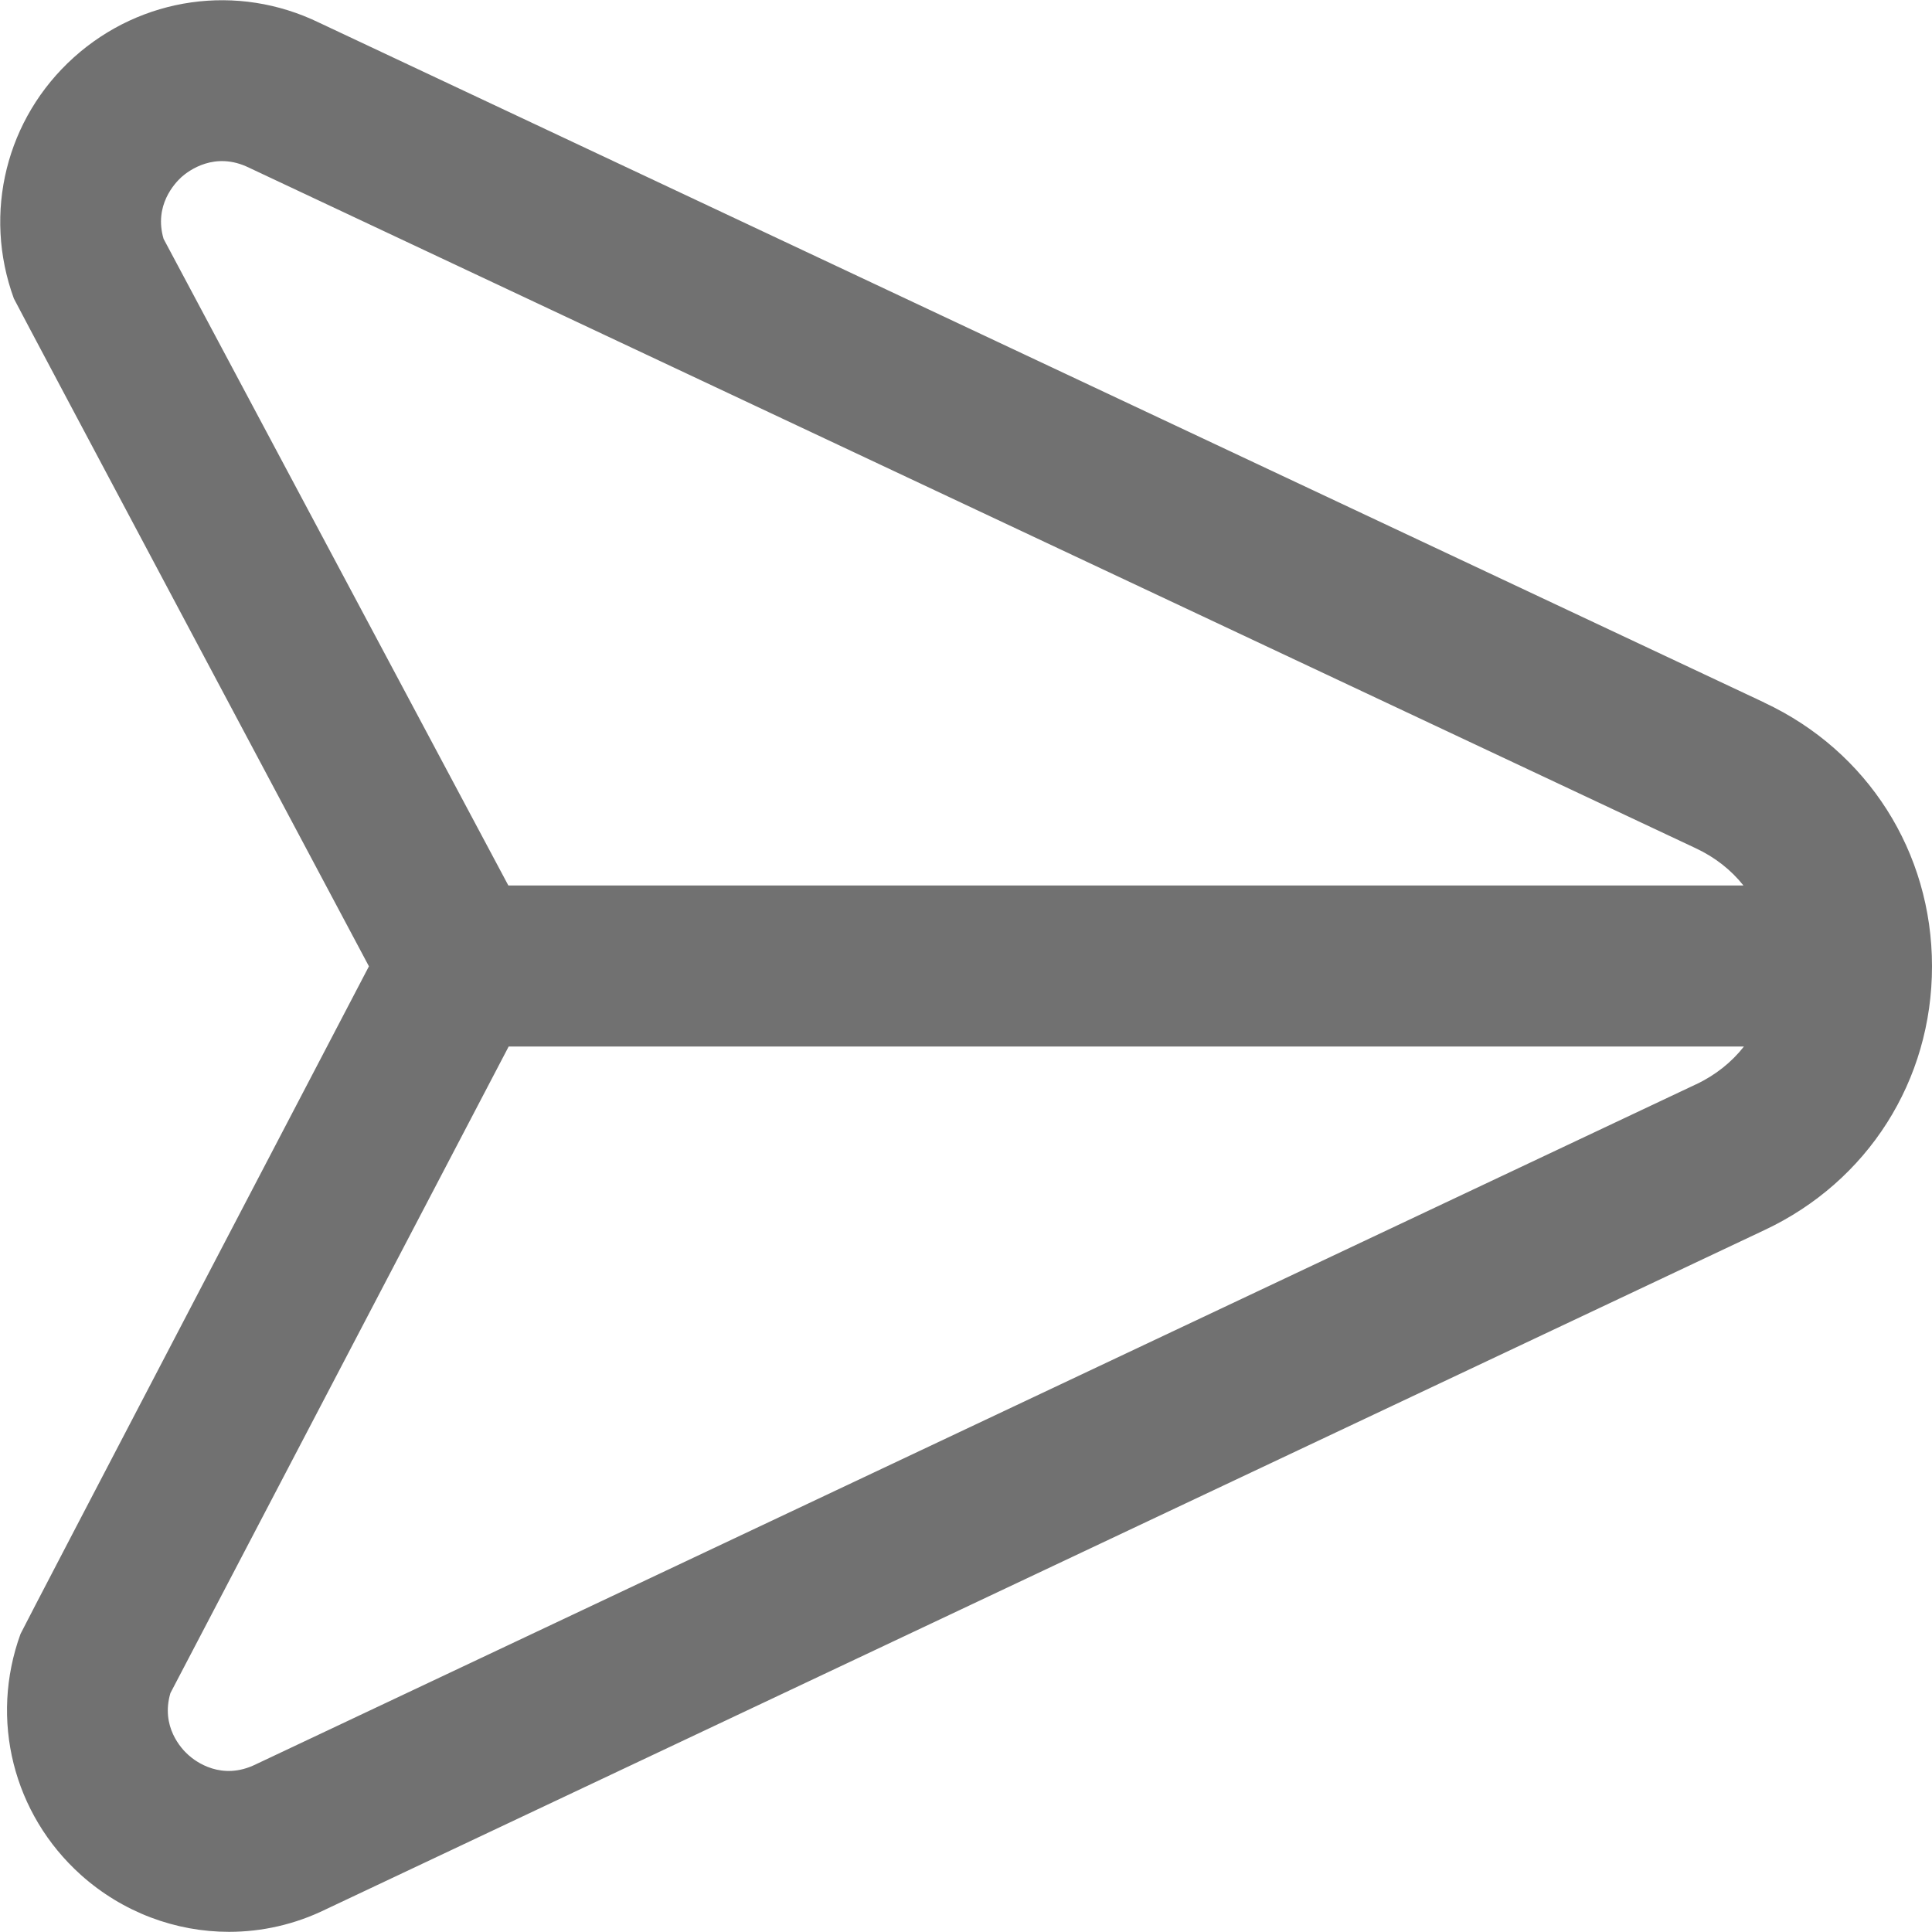
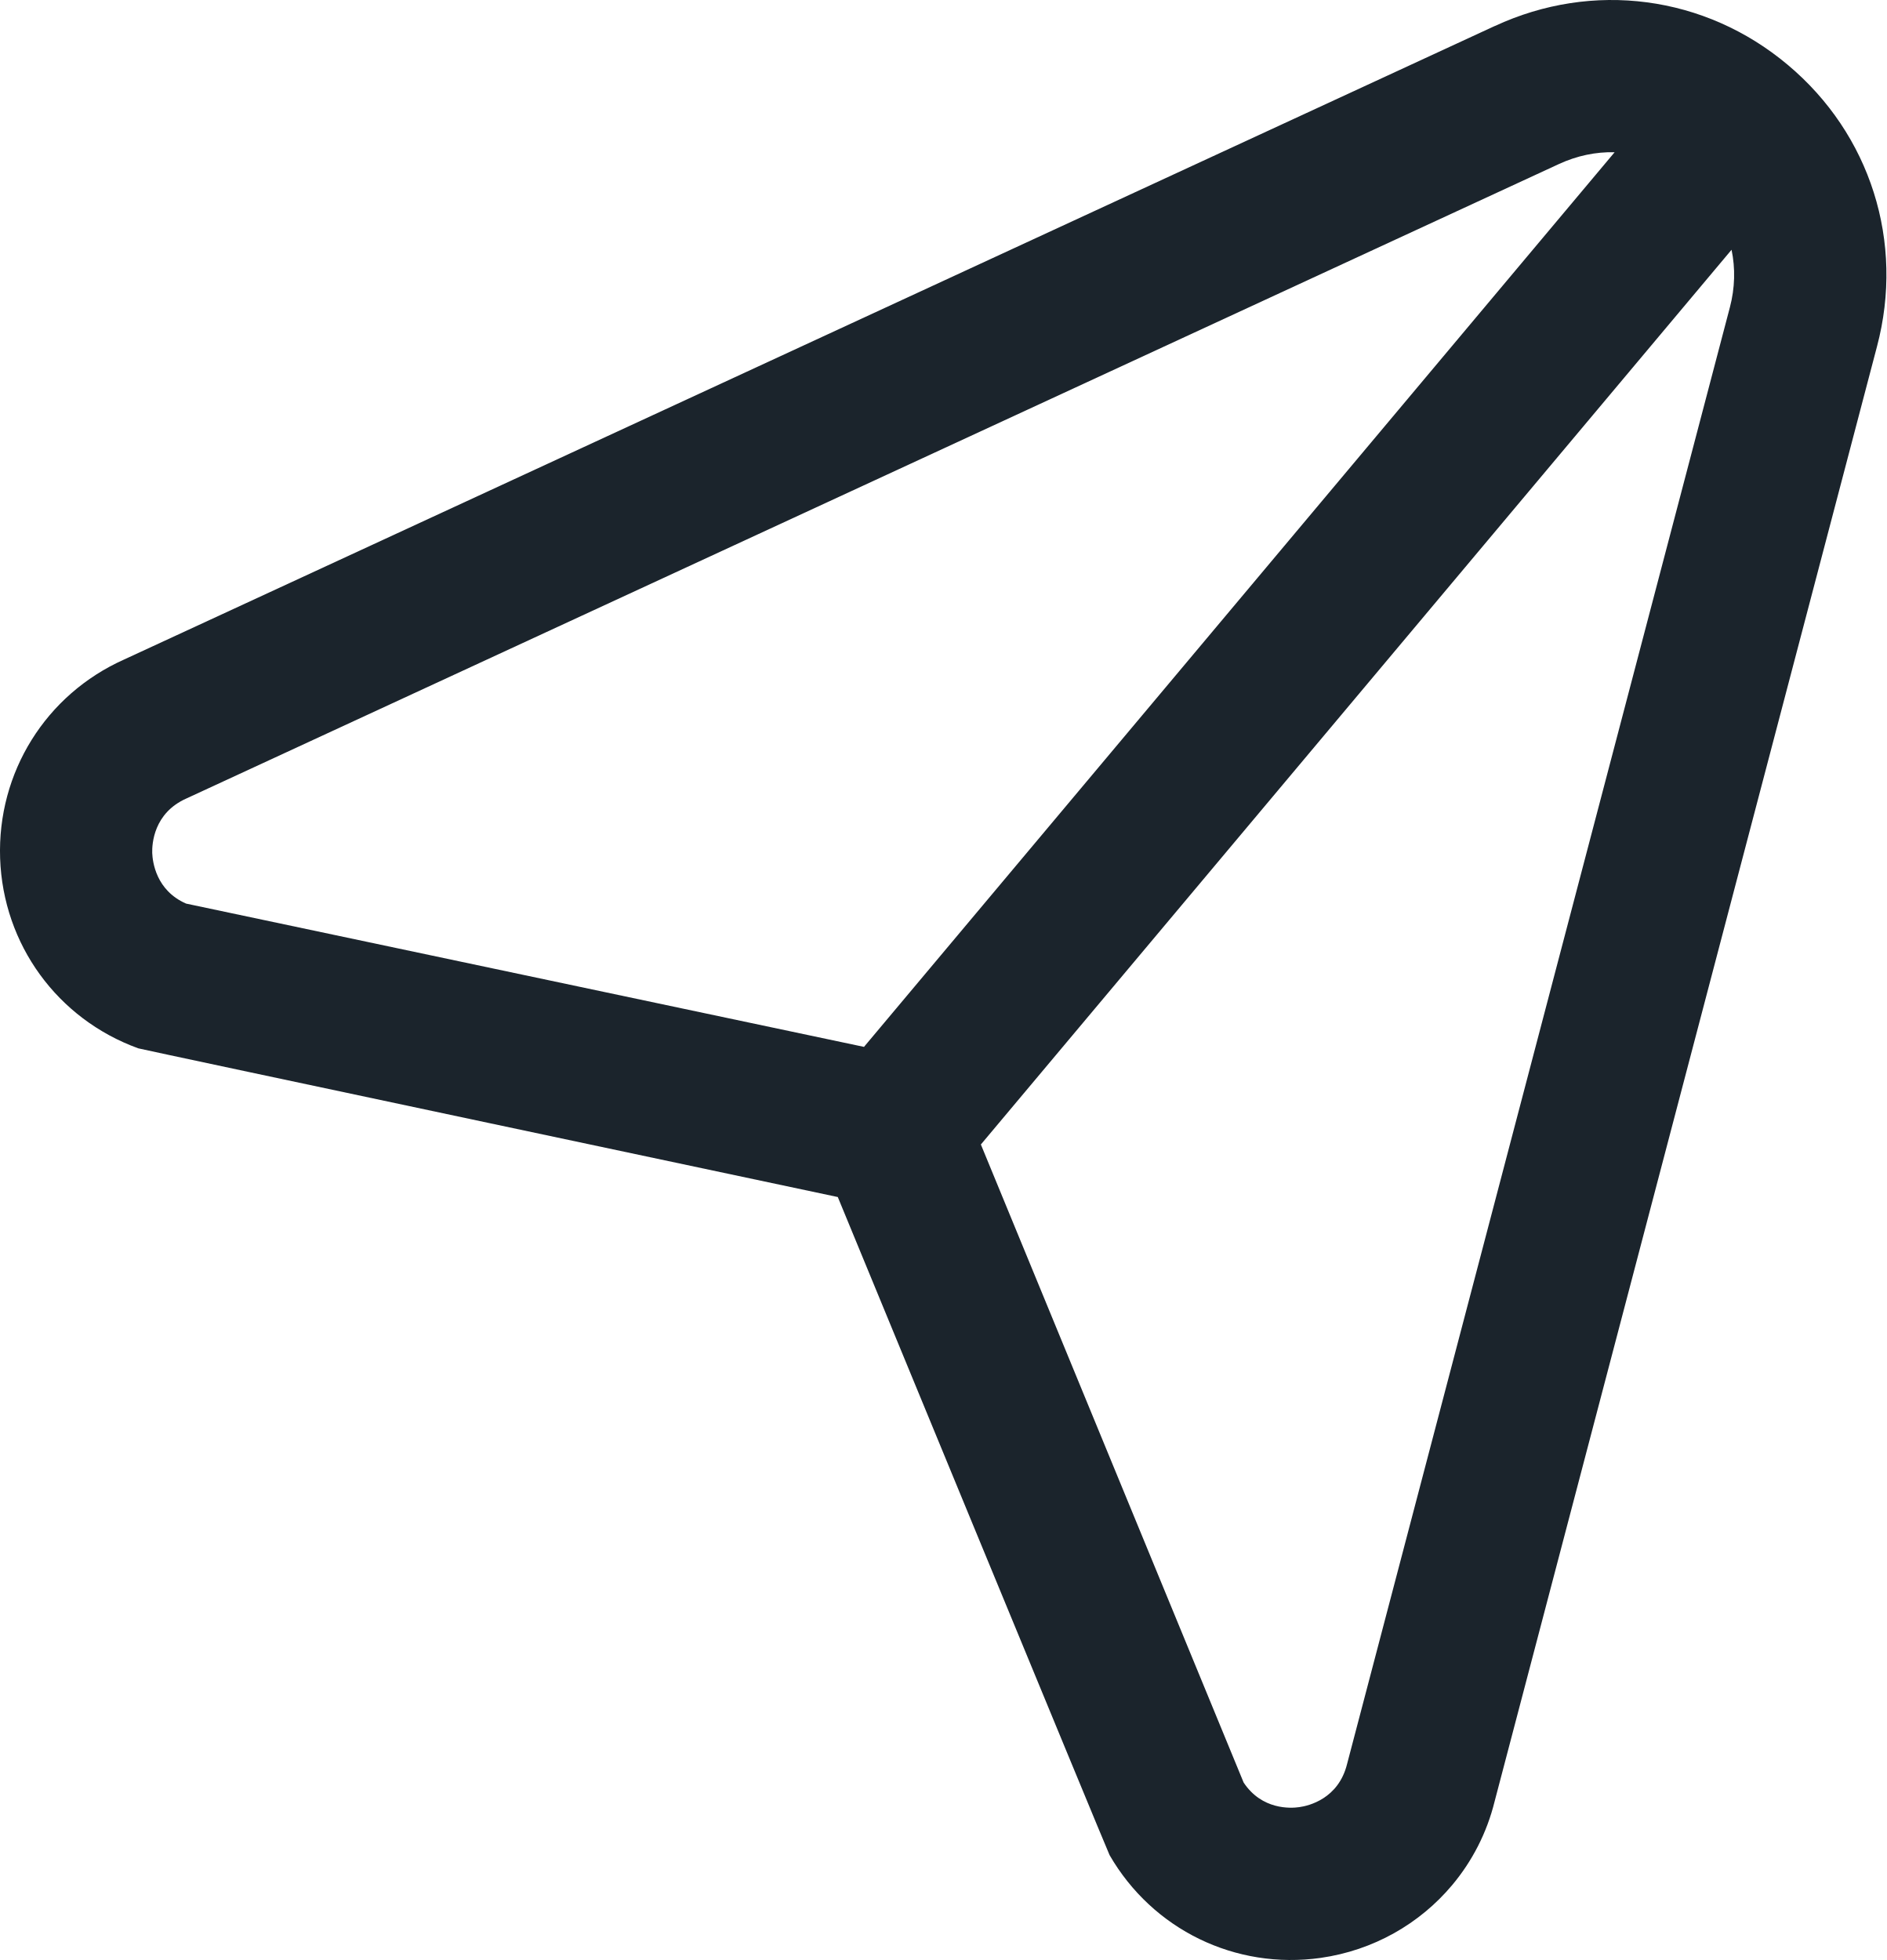
- <svg xmlns="http://www.w3.org/2000/svg" fill="#717171" id="Layer_1" data-name="Layer 1" viewBox="0 0 24 24" width="512" height="512">
-   <path d="m21.916,8.727L3.965.282C2.951-.211,1.756-.041.917.713.076,1.47-.216,2.646.172,3.708c.017.043,4.411,8.296,4.411,8.296,0,0-4.313,8.251-4.328,8.293-.387,1.063-.092,2.237.749,2.993.521.467,1.179.708,1.841.708.409,0,.819-.092,1.201-.279l17.872-8.438c1.285-.603,2.083-1.859,2.082-3.278,0-1.42-.801-2.675-2.084-3.275ZM2.032,2.967c-.122-.415.138-.69.223-.768.089-.079.414-.324.838-.116.005.002,17.974,8.455,17.974,8.455.239.112.438.27.591.462H6.315L2.032,2.967Zm19.034,10.504L3.178,21.917c-.425.209-.749-.035-.838-.116-.086-.076-.346-.353-.223-.769l4.202-8.032h15.345c-.153.195-.355.357-.597.471Z" />
+ <svg xmlns="http://www.w3.org/2000/svg" version="1.1" id="Layer_1" x="0px" y="0px" viewBox="0 0 491.11 510.24" style="enable-background:new 0 0 491.11 510.24;" xml:space="preserve">
+   <style type="text/css">
+ 	.st0{fill:#1B242C;}
+ </style>
+   <path class="st0" d="M389.14,6.77L32.31,171.69c-20.4,9.11-33.04,29.42-32.28,51.76c0.78,22.41,14.91,41.82,35.97,49.46  c0.87,0.29,182.11,38.71,182.11,38.71s70.31,170.56,70.76,171.32c11.21,19.41,32.78,29.89,54.97,26.75  c13.72-1.96,25.76-8.88,34.2-18.93c5.21-6.21,9.04-13.6,11.06-21.78l99.55-378.76c7.21-27.19-1.69-55.3-23.24-73.35  C443.86-1.22,414.61-5.05,389.16,6.78L389.14,6.77z M48.45,235.23c-7.85-3.43-8.72-10.88-8.82-13.17  c-0.07-2.36,0.36-10.41,8.91-14.2c0.09-0.05,357.27-165.14,357.27-165.14c4.74-2.2,9.68-3.21,14.54-3.09l-195.42,232.9L48.45,235.23  z M450.33,80.1l-99.63,379.1c-2.24,9.11-10.07,10.92-12.43,11.24c-2.25,0.34-9.77,0.76-14.51-6.41l-68.4-166.09L450.79,65.02  c1.01,4.81,0.9,9.94-0.45,15.06L450.33,80.1z" />
</svg>
